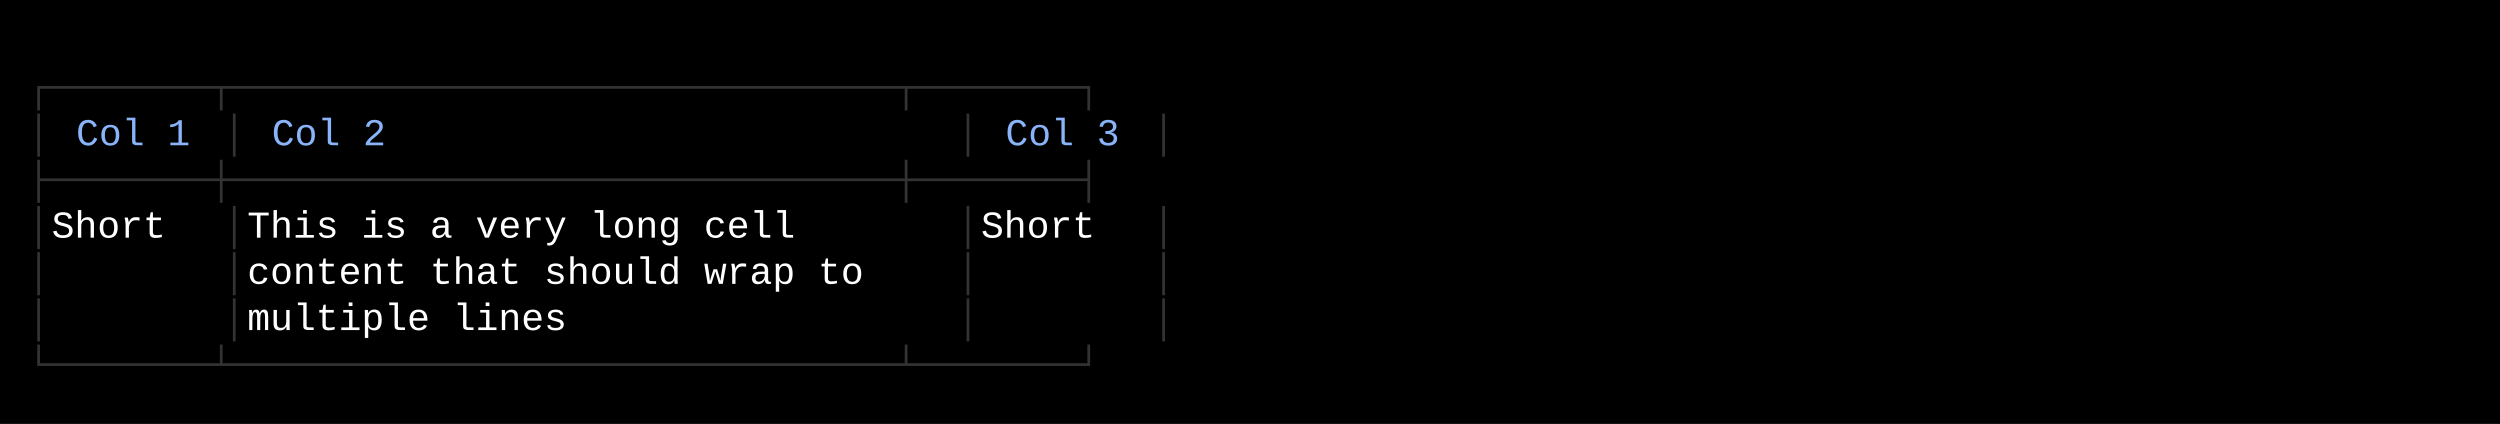
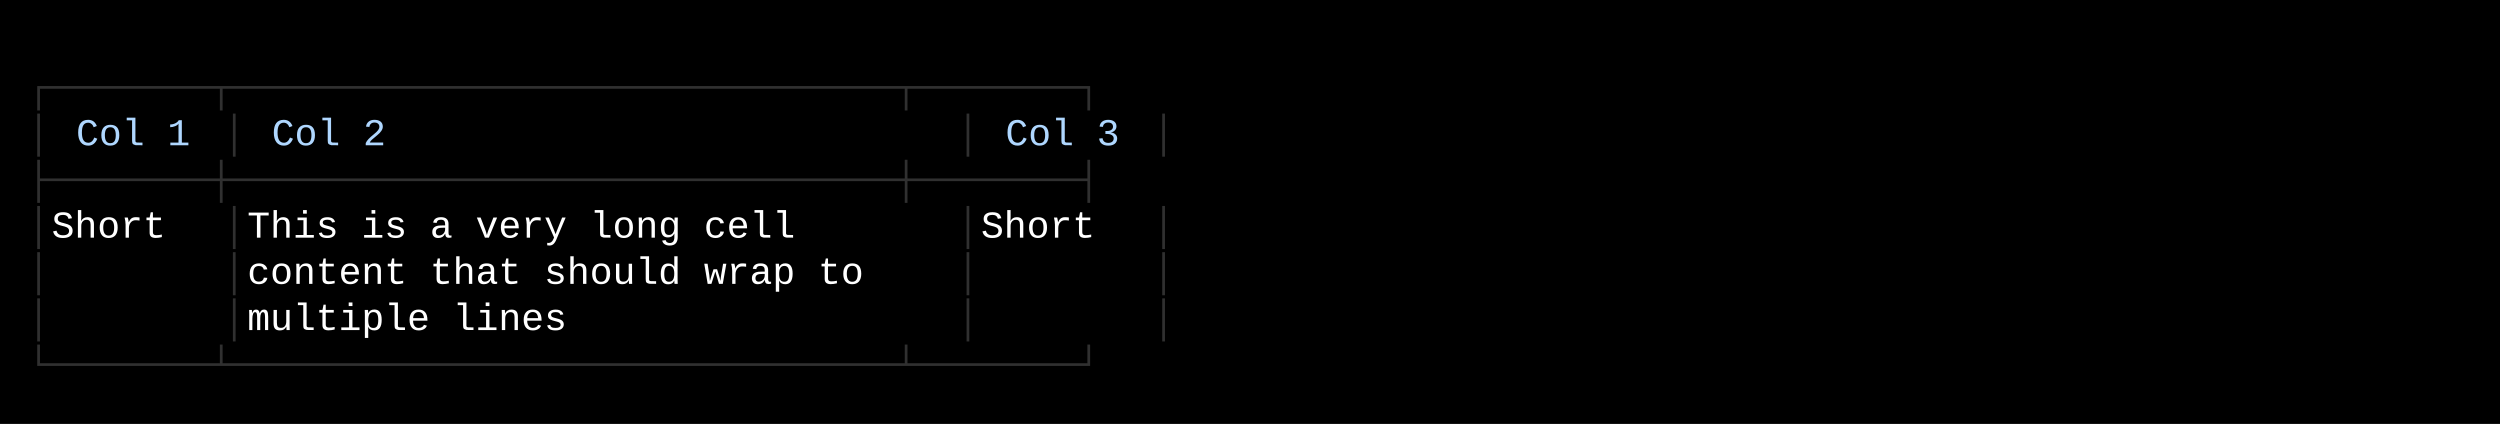
<svg xmlns="http://www.w3.org/2000/svg" width="920" height="156" viewBox="0 0 920 156">
  <style>
    text { font-family: Consolas, "Courier New", monospace; font-size: 14px; dominant-baseline: text-before-edge; white-space: pre; }
  </style>
  <rect width="920" height="156" fill="#000000" />
  <g transform="translate(10, 10)">
-     <text x="0" y="19" fill="#333333" textLength="423" lengthAdjust="spacingAndGlyphs">┌───────┬─────────────────────────────┬───────┐</text>
-     <text x="0" y="36" fill="#333333" textLength="9" lengthAdjust="spacingAndGlyphs">│</text>
-     <text x="18" y="36" fill="#89b4fa" textLength="45" lengthAdjust="spacingAndGlyphs">Col 1</text>
-     <text x="72" y="36" fill="#333333" textLength="9" lengthAdjust="spacingAndGlyphs">│</text>
-     <text x="90" y="36" fill="#89b4fa" textLength="45" lengthAdjust="spacingAndGlyphs">Col 2</text>
-     <text x="342" y="36" fill="#333333" textLength="9" lengthAdjust="spacingAndGlyphs">│</text>
-     <text x="360" y="36" fill="#89b4fa" textLength="45" lengthAdjust="spacingAndGlyphs">Col 3</text>
-     <text x="414" y="36" fill="#333333" textLength="9" lengthAdjust="spacingAndGlyphs">│</text>
-     <text x="0" y="53" fill="#333333" textLength="423" lengthAdjust="spacingAndGlyphs">├───────┼─────────────────────────────┼───────┤</text>
-     <text x="0" y="70" fill="#333333" textLength="9" lengthAdjust="spacingAndGlyphs">│</text>
+     <text x="0" y="19" fill="#303030" textLength="423" lengthAdjust="spacingAndGlyphs">┌───────┬─────────────────────────────┬───────┐</text>
+     <text x="0" y="36" fill="#303030" textLength="9" lengthAdjust="spacingAndGlyphs">│</text>
+     <text x="18" y="36" fill="#afd7ff" textLength="45" lengthAdjust="spacingAndGlyphs">Col 1</text>
+     <text x="72" y="36" fill="#303030" textLength="9" lengthAdjust="spacingAndGlyphs">│</text>
+     <text x="90" y="36" fill="#afd7ff" textLength="45" lengthAdjust="spacingAndGlyphs">Col 2</text>
+     <text x="342" y="36" fill="#303030" textLength="9" lengthAdjust="spacingAndGlyphs">│</text>
+     <text x="360" y="36" fill="#afd7ff" textLength="45" lengthAdjust="spacingAndGlyphs">Col 3</text>
+     <text x="414" y="36" fill="#303030" textLength="9" lengthAdjust="spacingAndGlyphs">│</text>
+     <text x="0" y="53" fill="#303030" textLength="423" lengthAdjust="spacingAndGlyphs">├───────┼─────────────────────────────┼───────┤</text>
+     <text x="0" y="70" fill="#303030" textLength="9" lengthAdjust="spacingAndGlyphs">│</text>
    <text x="9" y="70" fill="#ffffff" textLength="63" lengthAdjust="spacingAndGlyphs"> Short </text>
-     <text x="72" y="70" fill="#333333" textLength="9" lengthAdjust="spacingAndGlyphs">│</text>
+     <text x="72" y="70" fill="#303030" textLength="9" lengthAdjust="spacingAndGlyphs">│</text>
    <text x="81" y="70" fill="#ffffff" textLength="261" lengthAdjust="spacingAndGlyphs"> This is a very long cell    </text>
-     <text x="342" y="70" fill="#333333" textLength="9" lengthAdjust="spacingAndGlyphs">│</text>
+     <text x="342" y="70" fill="#303030" textLength="9" lengthAdjust="spacingAndGlyphs">│</text>
    <text x="351" y="70" fill="#ffffff" textLength="63" lengthAdjust="spacingAndGlyphs"> Short </text>
-     <text x="414" y="70" fill="#333333" textLength="9" lengthAdjust="spacingAndGlyphs">│</text>
-     <text x="0" y="87" fill="#333333" textLength="9" lengthAdjust="spacingAndGlyphs">│</text>
-     <text x="72" y="87" fill="#333333" textLength="9" lengthAdjust="spacingAndGlyphs">│</text>
+     <text x="414" y="70" fill="#303030" textLength="9" lengthAdjust="spacingAndGlyphs">│</text>
+     <text x="0" y="87" fill="#303030" textLength="9" lengthAdjust="spacingAndGlyphs">│</text>
+     <text x="72" y="87" fill="#303030" textLength="9" lengthAdjust="spacingAndGlyphs">│</text>
    <text x="81" y="87" fill="#ffffff" textLength="261" lengthAdjust="spacingAndGlyphs"> content that should wrap to </text>
-     <text x="342" y="87" fill="#333333" textLength="9" lengthAdjust="spacingAndGlyphs">│</text>
-     <text x="414" y="87" fill="#333333" textLength="9" lengthAdjust="spacingAndGlyphs">│</text>
-     <text x="0" y="104" fill="#333333" textLength="9" lengthAdjust="spacingAndGlyphs">│</text>
-     <text x="72" y="104" fill="#333333" textLength="9" lengthAdjust="spacingAndGlyphs">│</text>
+     <text x="342" y="87" fill="#303030" textLength="9" lengthAdjust="spacingAndGlyphs">│</text>
+     <text x="414" y="87" fill="#303030" textLength="9" lengthAdjust="spacingAndGlyphs">│</text>
+     <text x="0" y="104" fill="#303030" textLength="9" lengthAdjust="spacingAndGlyphs">│</text>
+     <text x="72" y="104" fill="#303030" textLength="9" lengthAdjust="spacingAndGlyphs">│</text>
    <text x="81" y="104" fill="#ffffff" textLength="261" lengthAdjust="spacingAndGlyphs"> multiple lines              </text>
-     <text x="342" y="104" fill="#333333" textLength="9" lengthAdjust="spacingAndGlyphs">│</text>
-     <text x="414" y="104" fill="#333333" textLength="9" lengthAdjust="spacingAndGlyphs">│</text>
-     <text x="0" y="121" fill="#333333" textLength="423" lengthAdjust="spacingAndGlyphs">└───────┴─────────────────────────────┴───────┘</text>
+     <text x="342" y="104" fill="#303030" textLength="9" lengthAdjust="spacingAndGlyphs">│</text>
+     <text x="414" y="104" fill="#303030" textLength="9" lengthAdjust="spacingAndGlyphs">│</text>
+     <text x="0" y="121" fill="#303030" textLength="423" lengthAdjust="spacingAndGlyphs">└───────┴─────────────────────────────┴───────┘</text>
  </g>
</svg>
